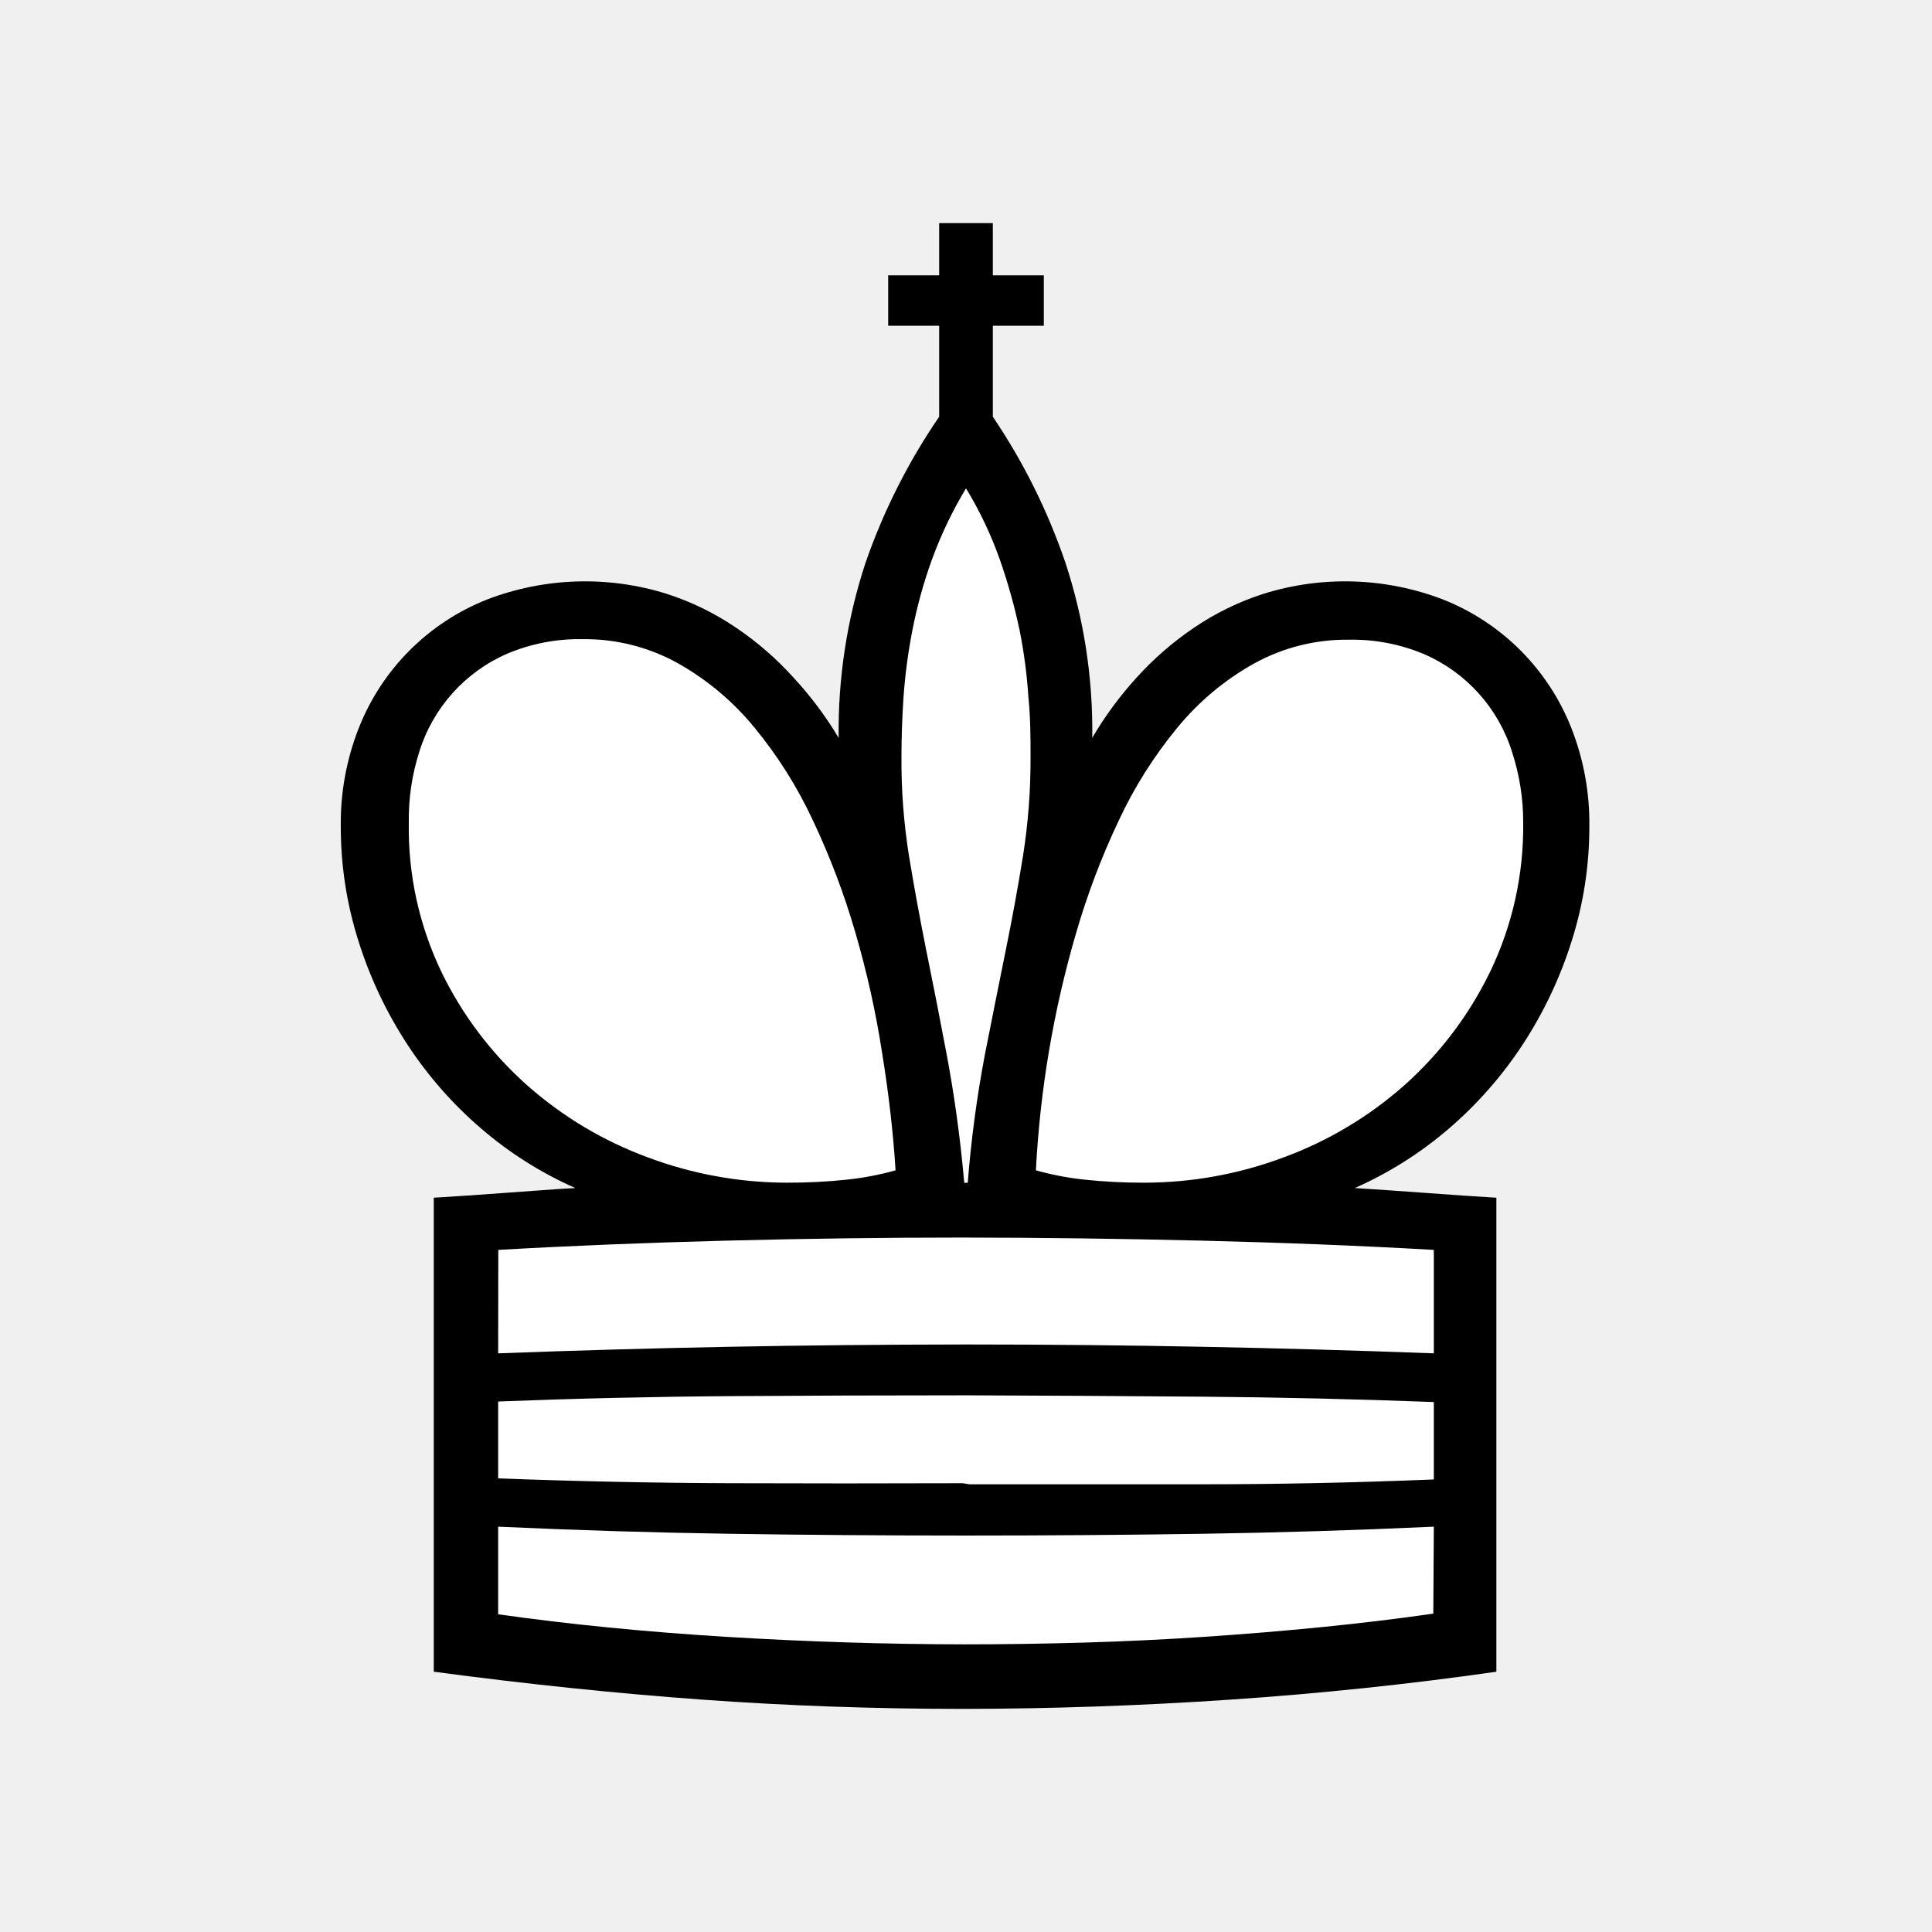
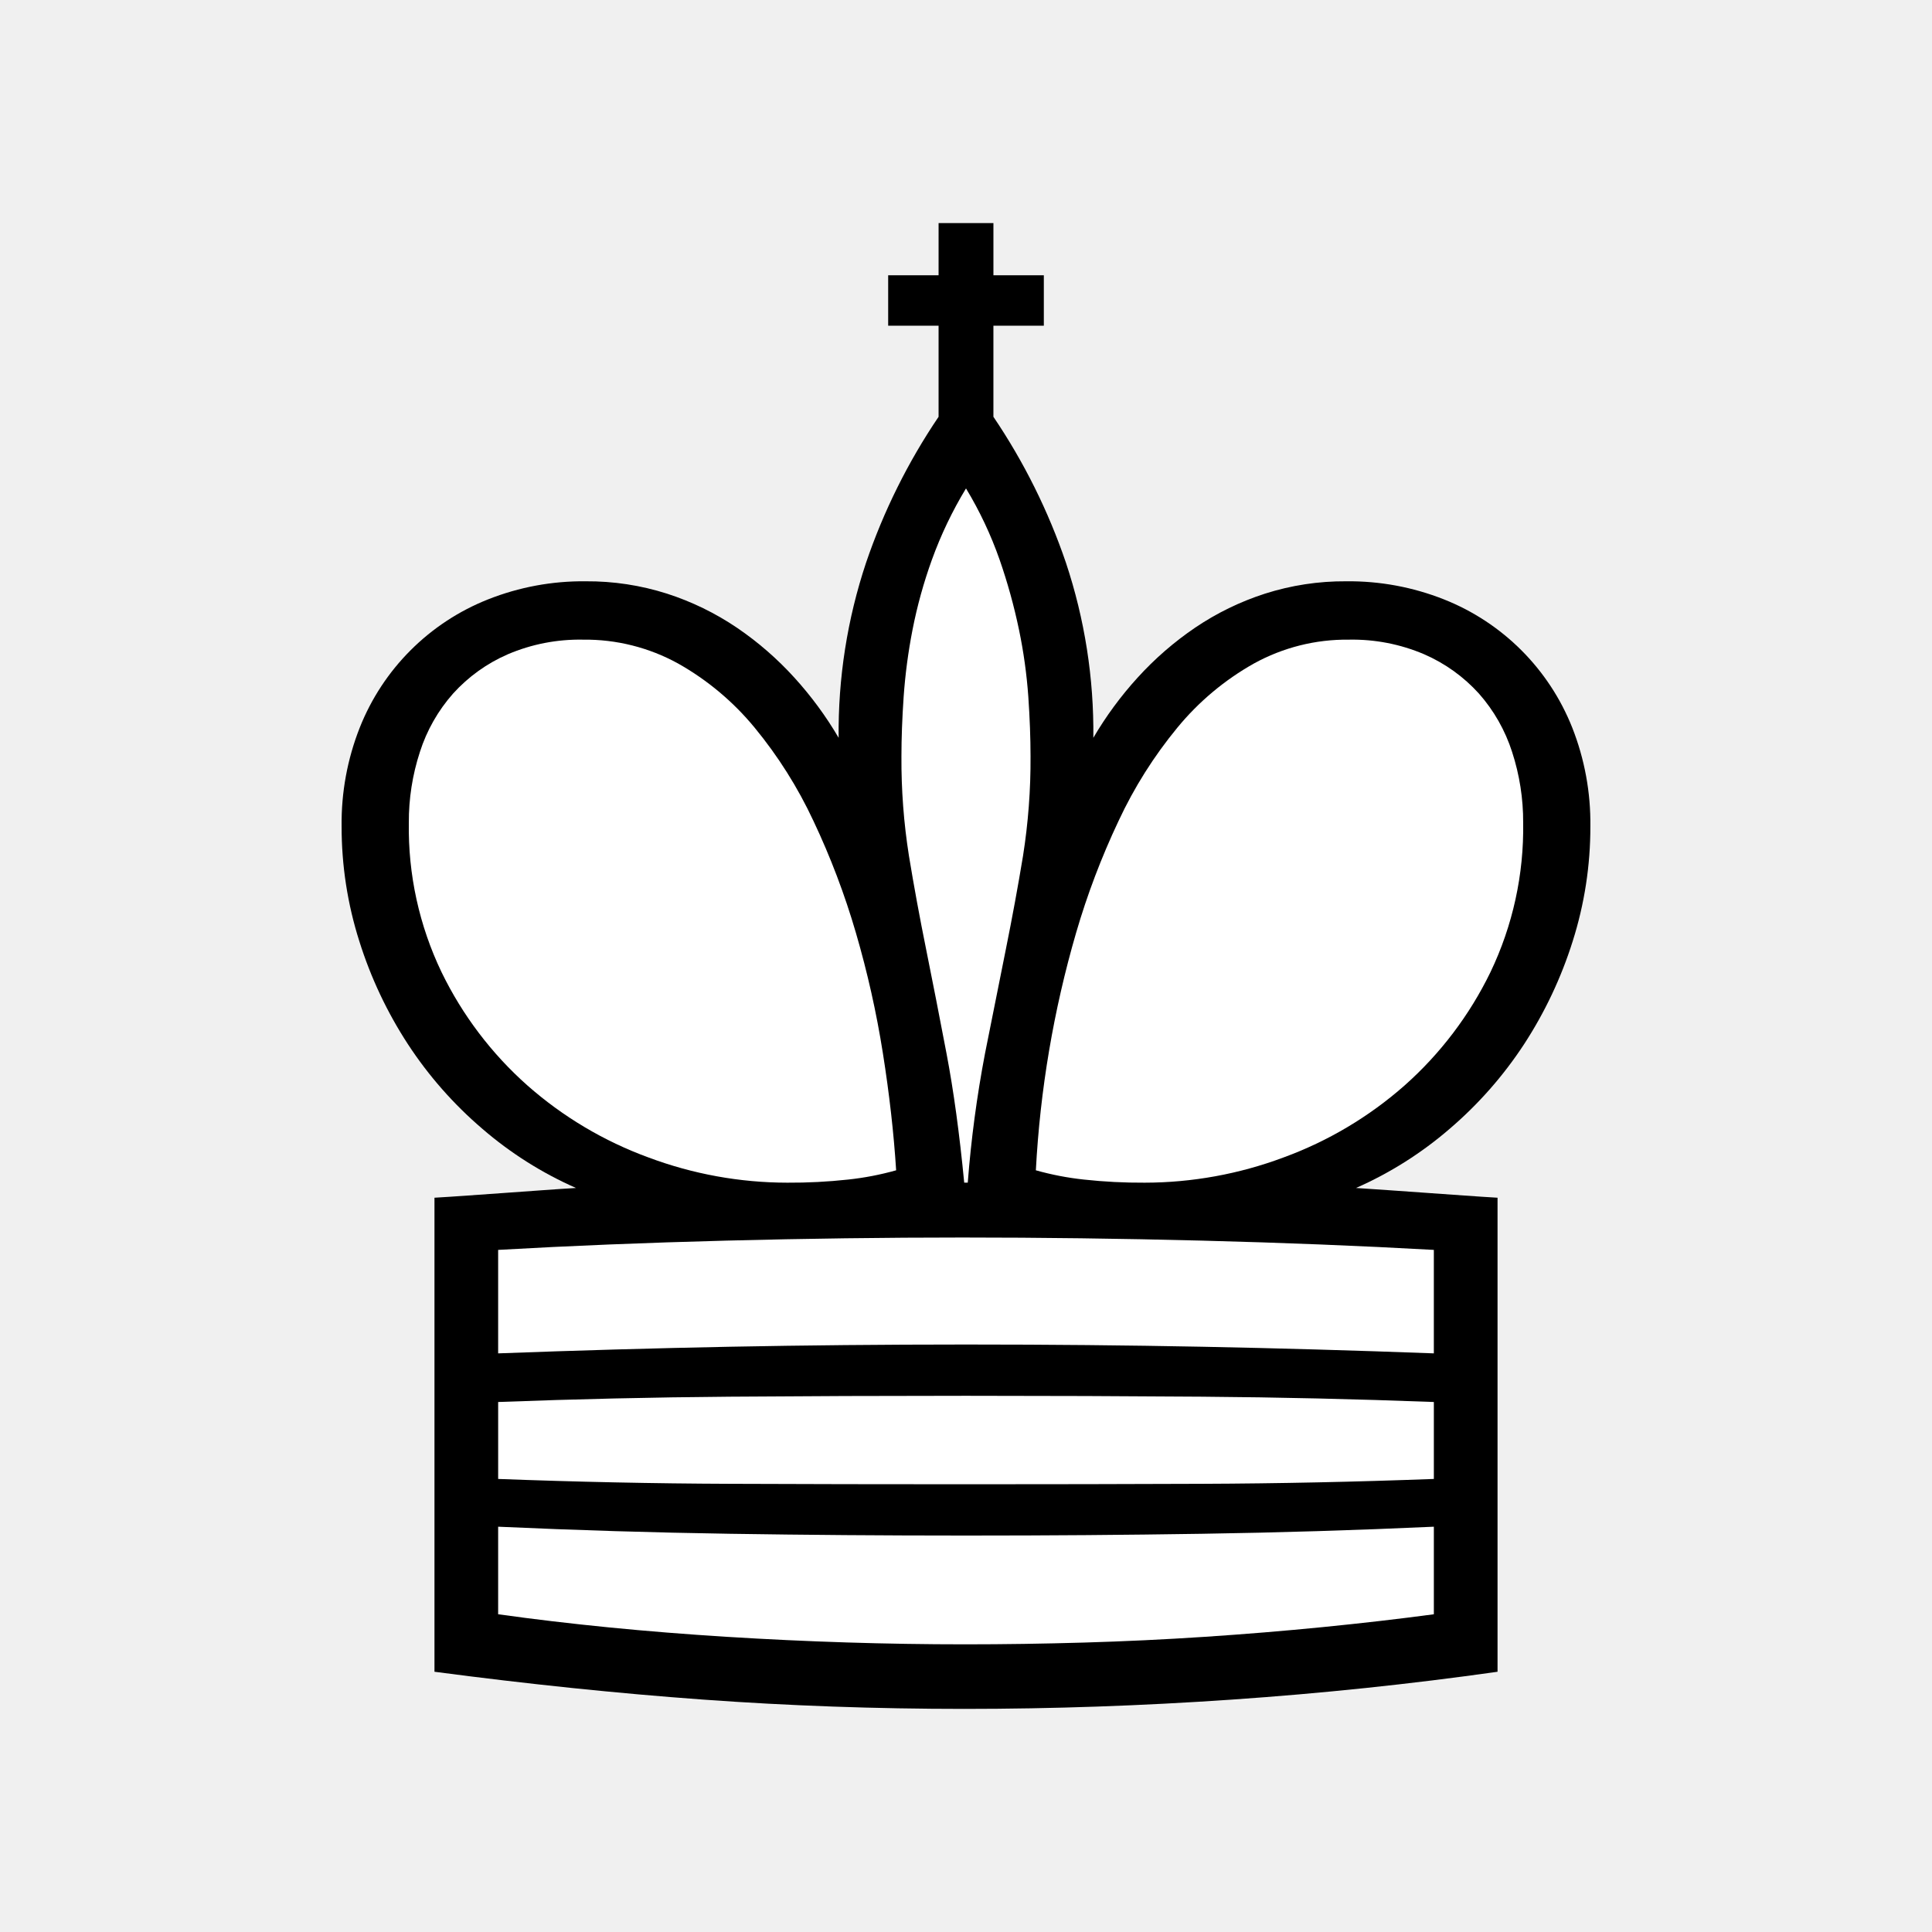
<svg xmlns="http://www.w3.org/2000/svg" width="144" height="144" viewBox="0 0 144 144">
  <g>
-     <path d="M70,16.63H74v3.89H77.8v3.76H74v6.78a45.88,45.88,0,0,1,5.41,10.88,40,40,0,0,1,2,13.05,27,27,0,0,1,3.3-4.48,23.39,23.39,0,0,1,4.28-3.72,20.16,20.16,0,0,1,5.21-2.54,20.39,20.39,0,0,1,13.35.43,17,17,0,0,1,9.56,9.56,19.34,19.34,0,0,1,1.35,7.34,28.06,28.06,0,0,1-1.32,8.57,31.13,31.13,0,0,1-3.63,7.68,29.86,29.86,0,0,1-5.53,6.3,28.39,28.39,0,0,1-7,4.42l2.44.16,2.8.2,2.8.2,2.51.16V124.6q-9.77,1.4-19.81,2.08t-19.94.69q-9.89,0-19.45-.69t-20-2.08V89.27l2.51-.16,2.8-.2,2.77-.2c.9-.07,1.72-.12,2.47-.16a28.21,28.21,0,0,1-7-4.42,29.58,29.58,0,0,1-5.53-6.3,31.13,31.13,0,0,1-3.63-7.68,28.06,28.06,0,0,1-1.32-8.57,19.34,19.34,0,0,1,1.35-7.34,17,17,0,0,1,9.56-9.56,20.39,20.39,0,0,1,13.35-.43,20.16,20.16,0,0,1,5.21,2.54,23.39,23.39,0,0,1,4.28,3.72A27,27,0,0,1,62.51,55a40,40,0,0,1,2-13.05A45.88,45.88,0,0,1,70,31.06V24.28H66.2V20.52H70Z" />
-     <path d="M30.47,61.32a24.77,24.77,0,0,0,2.44,11.14A27.12,27.12,0,0,0,39.3,80.9a28.34,28.34,0,0,0,9,5.37,29.61,29.61,0,0,0,10.34,1.88,40.9,40.9,0,0,0,4.52-.23,22,22,0,0,0,3.59-.69q-.26-4.16-1-8.74a70.48,70.48,0,0,0-2-9,56.11,56.11,0,0,0-3.16-8.34,32.4,32.4,0,0,0-4.38-6.95,20.17,20.17,0,0,0-5.71-4.78,14.26,14.26,0,0,0-7.08-1.78,13.76,13.76,0,0,0-5.61,1.08,11.76,11.76,0,0,0-6.55,7.29A16.47,16.47,0,0,0,30.47,61.32Z" style="fill: #fff" />
-     <path d="M37.13,100.87q8.84-.33,17.27-.49t17.34-.17h.52c5.94,0,11.71.06,17.34.17s11.38.27,17.27.49V93.16q-8.24-.47-17.3-.69t-17.83-.23q-8.64,0-17.6.23t-17,.69Z" style="fill: #fff" />
-     <path d="M72.26,110.63q8.83,0,17.34,0t17.27-.36V104.5q-8.7-.33-17.27-.4T72.26,104h-.52q-8.77,0-17.34.06t-17.27.4v5.73q8.76.33,17.27.36t17.34,0Z" style="fill: #fff" />
-     <path d="M106.87,113.79q-8.7.4-17.27.53t-17.34.13h-.52q-8.77,0-17.34-.13t-17.27-.53v6.53q8,1.13,17,1.68t17.76.56q4.35,0,8.87-.13t9-.43q4.49-.3,8.8-.73t8.27-1Z" style="fill: #fff" />
-     <path d="M67.19,56.38a44.84,44.84,0,0,0,.56,7.41q.56,3.41,1.28,7c.49,2.4,1,5,1.52,7.75s1,6,1.32,9.62h.26a87.86,87.86,0,0,1,1.29-9.62c.55-2.77,1.06-5.35,1.55-7.75s.91-4.72,1.28-7a46,46,0,0,0,.56-7.41c0-1.36,0-2.85-.16-4.45A37.87,37.87,0,0,0,76,47a42.6,42.6,0,0,0-1.46-5.24A28.3,28.3,0,0,0,72,36.4a30.57,30.57,0,0,0-2.54,5.31A35.22,35.22,0,0,0,68,47a41.33,41.33,0,0,0-.66,5C67.24,53.53,67.19,55,67.19,56.38Z" style="fill: #fff" />
-     <path d="M113.53,61.32a16.76,16.76,0,0,0-.83-5.27,11.76,11.76,0,0,0-6.55-7.29,13.76,13.76,0,0,0-5.61-1.08,14.26,14.26,0,0,0-7.08,1.78,20,20,0,0,0-5.71,4.78,32.4,32.4,0,0,0-4.38,6.95,56.11,56.11,0,0,0-3.16,8.34,77.12,77.12,0,0,0-3,17.7,22,22,0,0,0,3.59.69,40.77,40.77,0,0,0,4.52.23,29.61,29.61,0,0,0,10.34-1.88,28.34,28.34,0,0,0,9-5.37,27.27,27.27,0,0,0,6.39-8.44A24.91,24.91,0,0,0,113.53,61.32Z" style="fill: #fff" />
+     <path d="M69.957,16.629h4.087v3.889h3.757v3.757H74.043v6.79a45.707,45.707,0,0,1,5.405,10.876,39.904,39.904,0,0,1,2.043,13.052,26.644,26.644,0,0,1,3.296-4.482,23.964,23.964,0,0,1,4.285-3.724,20.487,20.487,0,0,1,5.208-2.538,19.465,19.465,0,0,1,6.064-.923,19.205,19.205,0,0,1,7.284,1.351,17.033,17.033,0,0,1,9.558,9.558,19.406,19.406,0,0,1,1.351,7.35,28.152,28.152,0,0,1-1.318,8.569,31.24,31.24,0,0,1-3.625,7.679,29.695,29.695,0,0,1-5.537,6.295,27.923,27.923,0,0,1-6.987,4.417c.701.044,1.516.099,2.439.165s1.855.132,2.802.198q1.417.099,2.802.198c.923.066,1.756.122,2.505.165v35.332q-9.756,1.384-19.808,2.076t-19.94.692q-9.888,0-19.446-.692T32.383,124.603v-35.332q1.121-.065,2.505-.165c.923-.066,1.855-.132,2.802-.198q1.417-.099,2.769-.198,1.349-.099,2.472-.165a27.891,27.891,0,0,1-6.987-4.417,29.593,29.593,0,0,1-5.537-6.295,31.107,31.107,0,0,1-3.625-7.679A28.096,28.096,0,0,1,25.462,61.585a19.371,19.371,0,0,1,1.351-7.35A17.033,17.033,0,0,1,36.371,44.677a19.198,19.198,0,0,1,7.284-1.351,19.481,19.481,0,0,1,6.064.923,20.517,20.517,0,0,1,5.208,2.538,24.028,24.028,0,0,1,4.285,3.724,26.745,26.745,0,0,1,3.296,4.482,39.855,39.855,0,0,1,2.043-13.052,45.638,45.638,0,0,1,5.405-10.876V24.275H66.199V20.518h3.757Z" />
+     <path d="M30.472,61.321a24.843,24.843,0,0,0,2.439,11.14,27.116,27.116,0,0,0,6.394,8.438,28.362,28.362,0,0,0,9.031,5.372A29.592,29.592,0,0,0,58.685,88.15,39.712,39.712,0,0,0,63.2,87.919a21.738,21.738,0,0,0,3.593-.692q-.264-4.153-.989-8.734a71.969,71.969,0,0,0-2.01-8.965,56.362,56.362,0,0,0-3.164-8.339,32.633,32.633,0,0,0-4.384-6.954,20.258,20.258,0,0,0-5.702-4.779,14.325,14.325,0,0,0-7.086-1.78,13.626,13.626,0,0,0-5.603,1.088,11.873,11.873,0,0,0-4.087,2.933,12.141,12.141,0,0,0-2.472,4.351A16.72,16.72,0,0,0,30.472,61.321Z" style="fill: #fff" />
+     <path d="M37.129,100.872q8.833-.33,17.271-.494,8.438-.163,17.336-.165h.527q8.899,0,17.336.165t17.271.494v-7.712q-8.242-.46-17.303-.692-9.064-.231-17.831-.231-8.638,0-17.6.231-8.965.232-17.007.692Z" style="fill: #fff" />
+     <path d="M72.264,110.628q8.833,0,17.336-.033t17.271-.363v-5.735q-8.701-.33-17.271-.396-8.569-.065-17.336-.066h-.527q-8.767,0-17.336.066t-17.271.396v5.735q8.764.331,17.271.363,8.503.034,17.336.033Z" style="fill: #fff" />
+     <path d="M106.871,113.792q-8.701.396-17.271.527-8.569.133-17.336.132h-.527q-8.767,0-17.336-.132T37.129,113.792v6.526q8.042,1.122,17.04,1.681,8.998.56,17.765.56,4.351,0,8.866-.132,4.513-.132,8.998-.428,4.482-.297,8.8-.725,4.315-.428,8.273-.956Z" style="fill: #fff" />
+     <path d="M67.188,56.377a45.648,45.648,0,0,0,.56,7.416q.558,3.396,1.285,6.987.725,3.594,1.516,7.745.791,4.153,1.318,9.624h.264a87.097,87.097,0,0,1,1.285-9.624q.824-4.153,1.549-7.745t1.285-6.987a45.855,45.855,0,0,0,.56-7.416q0-2.042-.165-4.449a37.554,37.554,0,0,0-.692-4.977,42.007,42.007,0,0,0-1.45-5.24A28.393,28.393,0,0,0,72,36.404a29.802,29.802,0,0,0-2.538,5.306,35.375,35.375,0,0,0-1.45,5.24,40.961,40.961,0,0,0-.659,4.977Q67.188,54.335,67.188,56.377Z" style="fill: #fff" />
+     <path d="M113.528,61.321a16.772,16.772,0,0,0-.824-5.273,12.195,12.195,0,0,0-2.472-4.351,11.907,11.907,0,0,0-4.087-2.933,13.632,13.632,0,0,0-5.603-1.088,14.315,14.315,0,0,0-7.086,1.78,20.208,20.208,0,0,0-5.702,4.779,32.561,32.561,0,0,0-4.384,6.954,56.362,56.362,0,0,0-3.164,8.339,78.145,78.145,0,0,0-2.999,17.699,21.701,21.701,0,0,0,3.593.692,39.666,39.666,0,0,0,4.515.231,29.607,29.607,0,0,0,10.349-1.879,28.382,28.382,0,0,0,9.031-5.372,27.144,27.144,0,0,0,6.394-8.438A24.868,24.868,0,0,0,113.528,61.321Z" style="fill: #fff" />
  </g>
</svg>
